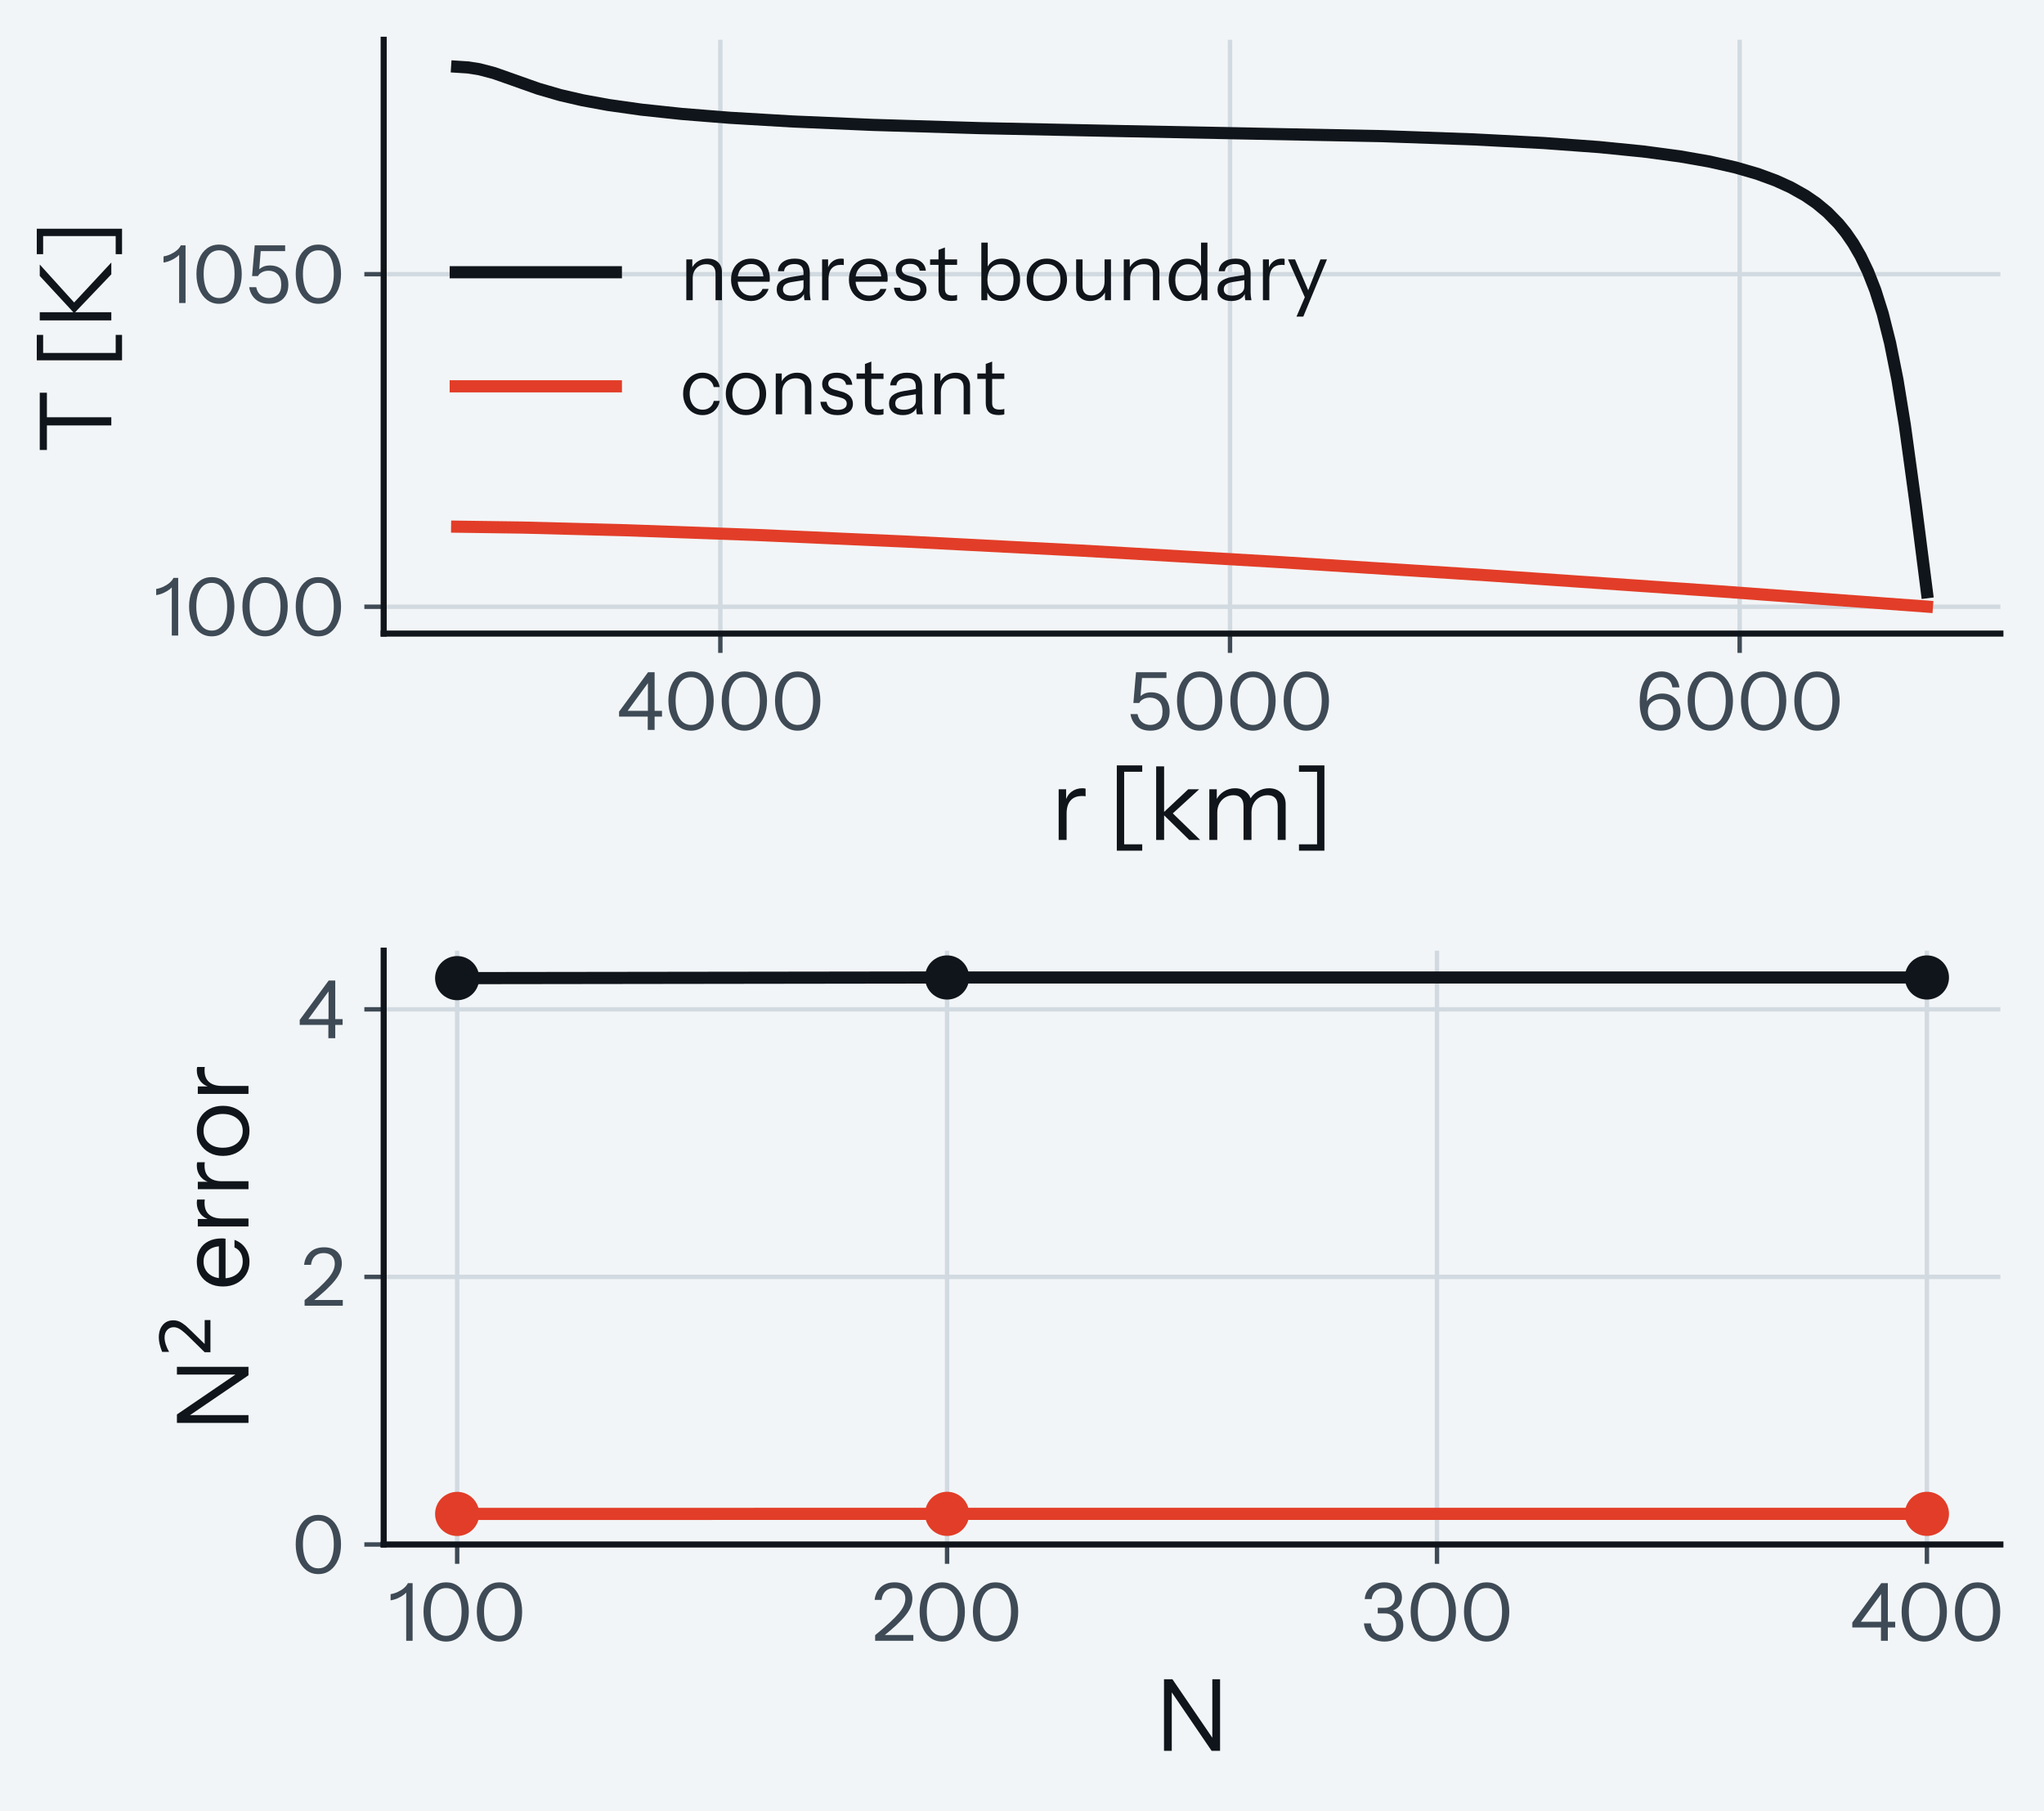
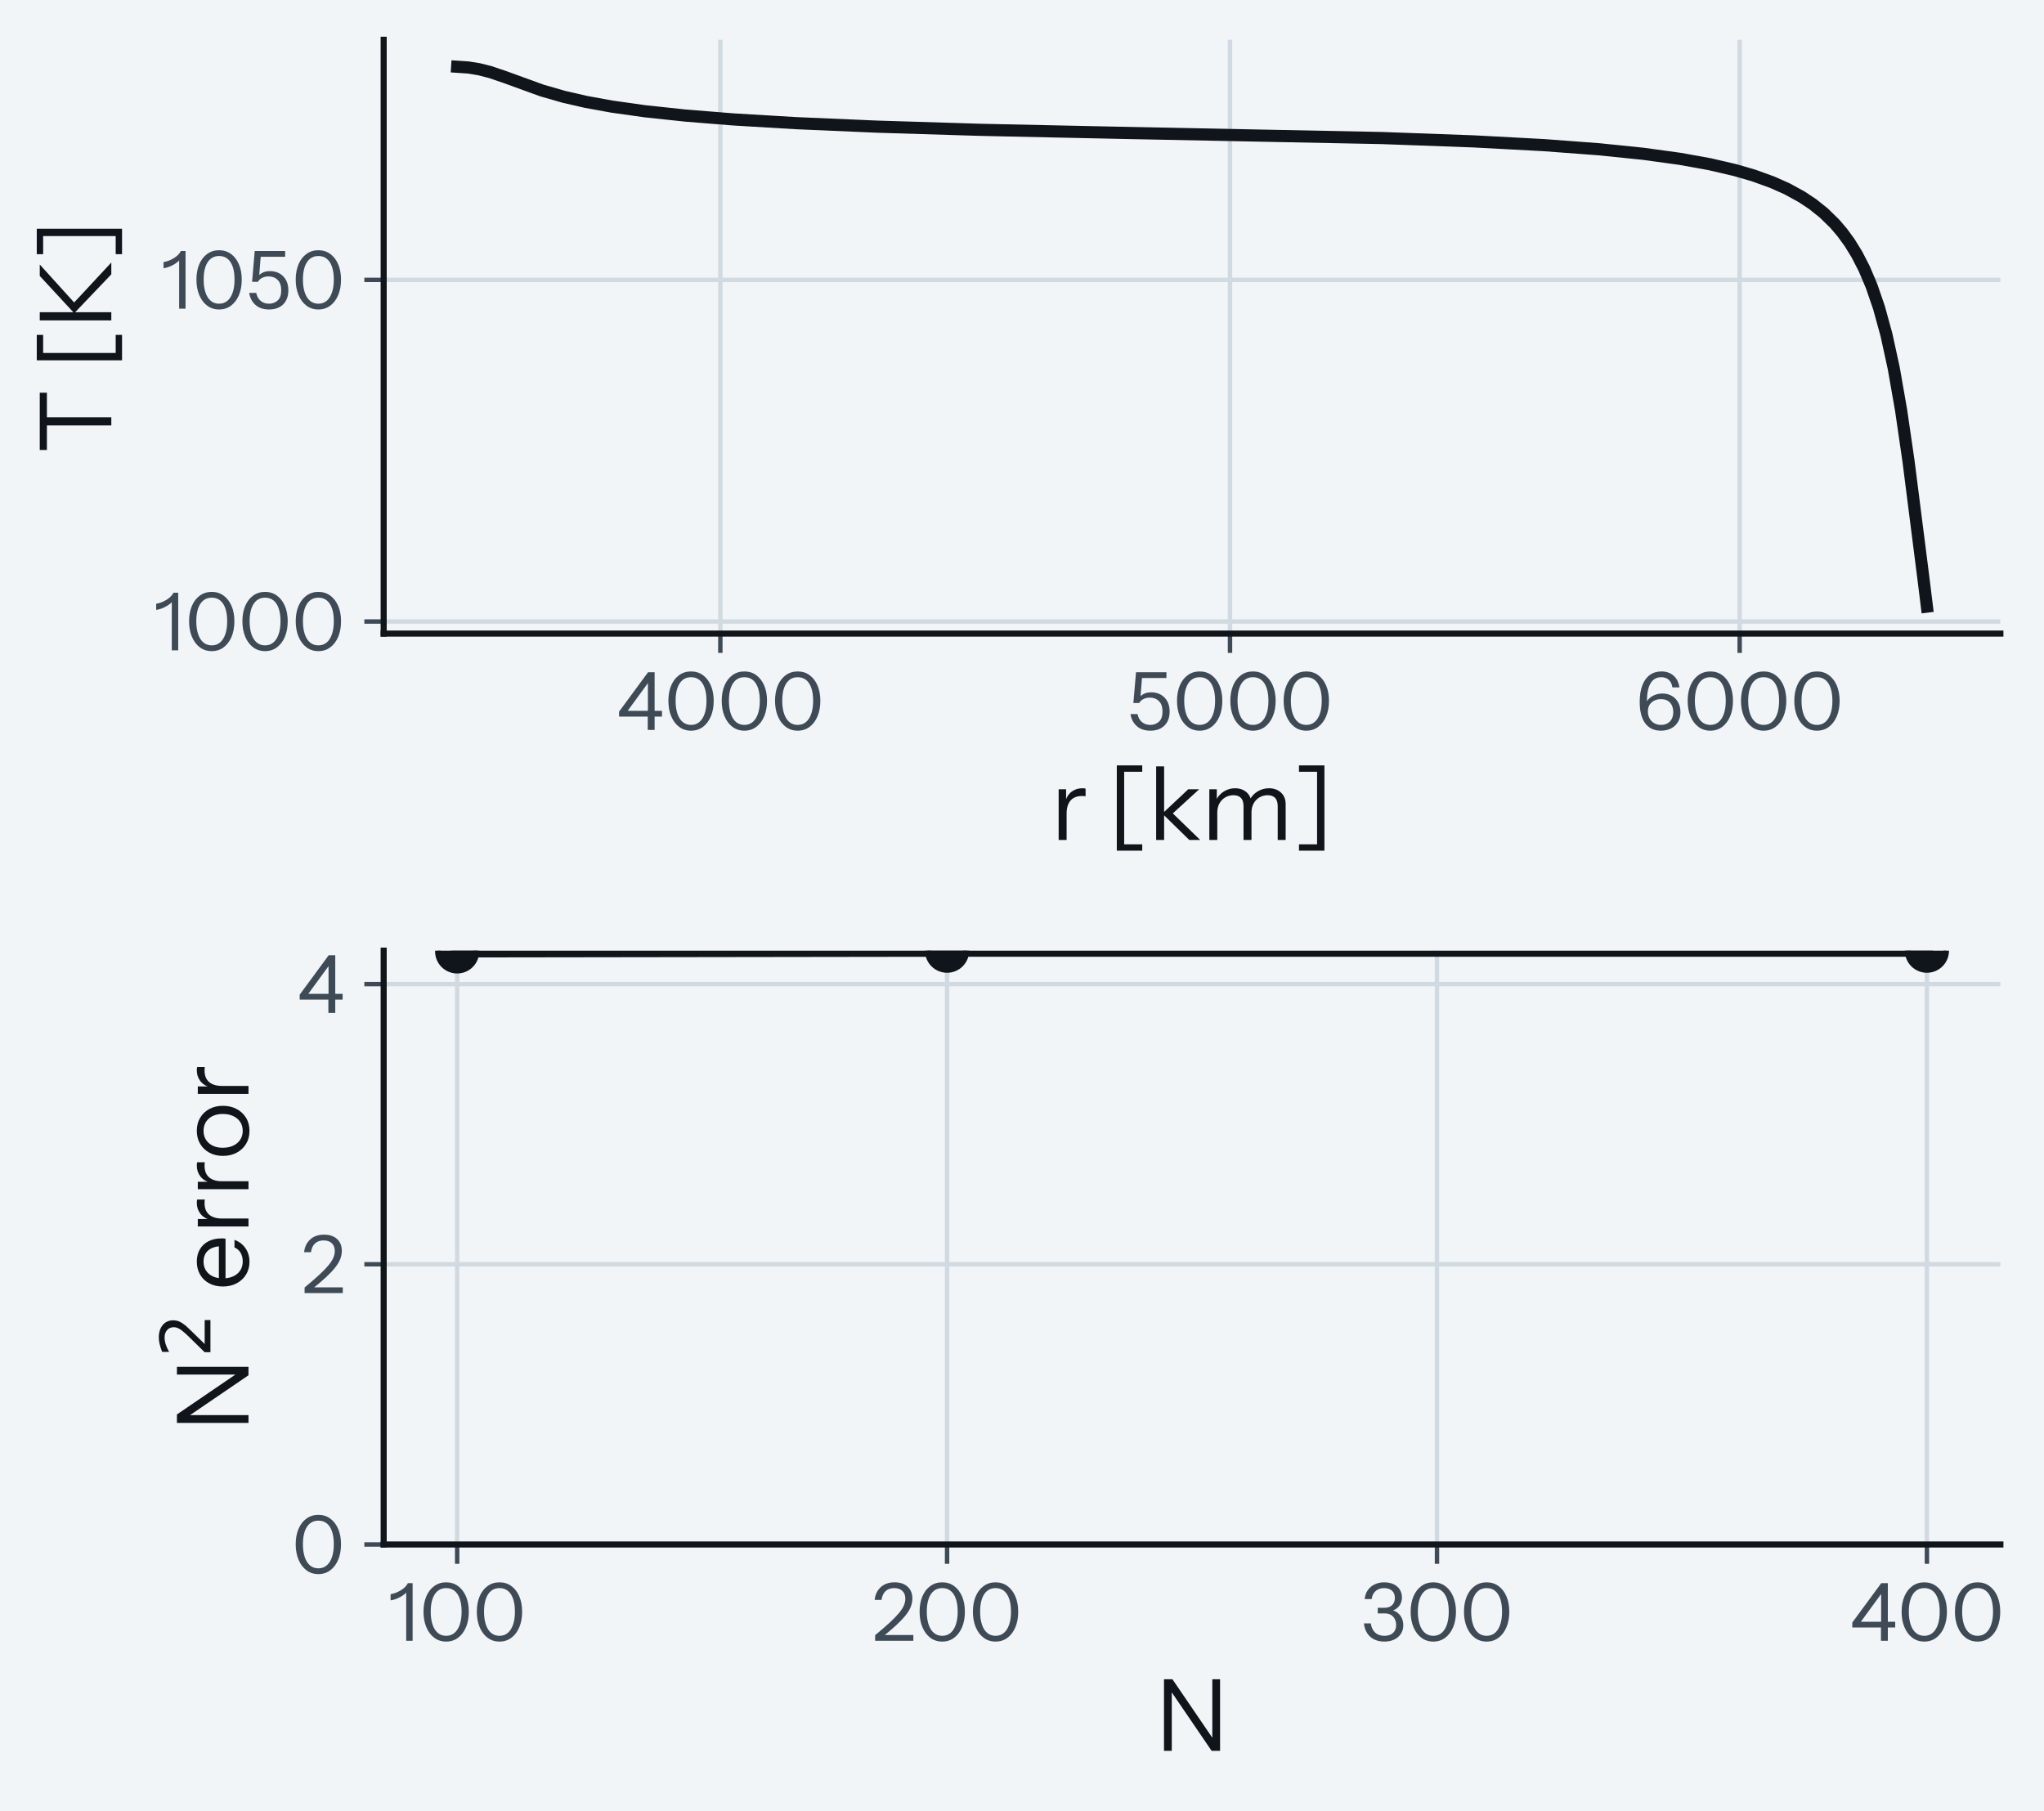
<svg xmlns="http://www.w3.org/2000/svg" xmlns:xlink="http://www.w3.org/1999/xlink" width="370.186pt" height="327.979pt" viewBox="0 0 370.186 327.979" version="1.1">
  <defs>
    <style type="text/css">*{stroke-linejoin: round; stroke-linecap: butt}</style>
  </defs>
  <g id="figure_1">
    <g id="patch_1">
      <path d="M -0 327.979  L 370.186 327.979  L 370.186 0  L -0 0  z " style="fill: #f2f5f7" />
    </g>
    <g id="axes_1">
      <g id="patch_2">
        <path d="M 69.487 114.746  L 362.289 114.746  L 362.289 7.2  L 69.487 7.2  z " style="fill: #f2f5f7" />
      </g>
      <g id="matplotlib.axis_1">
        <g id="xtick_1">
          <g id="line2d_1">
-             <path d="M 130.461 114.746  L 130.461 7.2  " clip-path="url(#pa19062a00a)" style="fill: none; stroke: #d2dae1; stroke-width: 0.8; stroke-linecap: square" />
+             <path d="M 130.461 114.746  L 130.461 7.2  " clip-path="url(#p8099fa4c68)" style="fill: none; stroke: #d2dae1; stroke-width: 0.8; stroke-linecap: square" />
          </g>
          <g id="line2d_2">
            <defs>
              <path id="m2a301ba8c9" d="M 0 0  L 0 3.5  " style="stroke: #3e4a55; stroke-width: 0.8" />
            </defs>
            <g>
              <use xlink:href="#m2a301ba8c9" x="130.461" y="114.746" style="fill: #3e4a55; stroke: #3e4a55; stroke-width: 0.8" />
            </g>
          </g>
          <g id="text_1">
            <g style="fill: #3e4a55" transform="translate(111.6264 132.1864) scale(0.145 -0.145)">
              <defs>
                <path id="InstrumentSans-Regular-34" d="M 2509 0  L 2509 1216  L 2522 1344  L 2522 3974  L 2694 3974  L 749 1312  L 576 1523  L 3648 1523  L 3648 1062  L 218 1062  L 218 1459  L 2534 4608  L 3059 4608  L 3059 0  L 2509 0  z " transform="scale(0.015625)" />
                <path id="InstrumentSans-Regular-30" d="M 2131 -64  Q 1587 -64 1180 240  Q 774 544 547 1085  Q 320 1626 320 2323  Q 320 3021 544 3549  Q 768 4077 1177 4374  Q 1587 4672 2131 4672  Q 2675 4672 3081 4374  Q 3488 4077 3715 3549  Q 3942 3021 3942 2323  Q 3942 1619 3715 1081  Q 3488 544 3081 240  Q 2675 -64 2131 -64  z M 2131 397  Q 2522 397 2797 630  Q 3072 864 3219 1296  Q 3366 1728 3366 2330  Q 3366 2925 3222 3347  Q 3078 3770 2803 3990  Q 2528 4211 2131 4211  Q 1734 4211 1459 3987  Q 1184 3763 1040 3344  Q 896 2925 896 2330  Q 896 1728 1043 1293  Q 1190 858 1465 627  Q 1741 397 2131 397  z " transform="scale(0.015625)" />
              </defs>
              <use xlink:href="#InstrumentSans-Regular-34" />
              <use xlink:href="#InstrumentSans-Regular-30" transform="translate(59.99999 0)" />
              <use xlink:href="#InstrumentSans-Regular-30" transform="translate(126.6 0)" />
              <use xlink:href="#InstrumentSans-Regular-30" transform="translate(193.2 0)" />
            </g>
          </g>
        </g>
        <g id="xtick_2">
          <g id="line2d_3">
-             <path d="M 222.765 114.746  L 222.765 7.2  " clip-path="url(#pa19062a00a)" style="fill: none; stroke: #d2dae1; stroke-width: 0.8; stroke-linecap: square" />
+             <path d="M 222.765 114.746  L 222.765 7.2  " clip-path="url(#p8099fa4c68)" style="fill: none; stroke: #d2dae1; stroke-width: 0.8; stroke-linecap: square" />
          </g>
          <g id="line2d_4">
            <g>
              <use xlink:href="#m2a301ba8c9" x="222.765" y="114.746" style="fill: #3e4a55; stroke: #3e4a55; stroke-width: 0.8" />
            </g>
          </g>
          <g id="text_2">
            <g style="fill: #3e4a55" transform="translate(204.1184 132.1864) scale(0.145 -0.145)">
              <defs>
                <path id="InstrumentSans-Regular-35" d="M 1869 -64  Q 1184 -64 774 304  Q 365 672 275 1261  L 838 1261  Q 922 845 1194 621  Q 1466 397 1856 397  Q 2266 397 2550 653  Q 2835 909 2835 1466  Q 2835 2022 2550 2300  Q 2266 2579 1830 2579  Q 1517 2579 1286 2451  Q 1056 2323 979 2150  L 506 2150  L 717 4608  L 3149 4608  L 3149 4147  L 1030 4147  L 1210 4339  L 1062 2483  L 941 2528  Q 1056 2720 1312 2861  Q 1568 3002 1939 3002  Q 2368 3002 2697 2816  Q 3027 2630 3216 2288  Q 3405 1946 3405 1466  Q 3405 986 3216 643  Q 3027 301 2684 118  Q 2342 -64 1869 -64  z " transform="scale(0.015625)" />
              </defs>
              <use xlink:href="#InstrumentSans-Regular-35" />
              <use xlink:href="#InstrumentSans-Regular-30" transform="translate(57.39999 0)" />
              <use xlink:href="#InstrumentSans-Regular-30" transform="translate(124 0)" />
              <use xlink:href="#InstrumentSans-Regular-30" transform="translate(190.6 0)" />
            </g>
          </g>
        </g>
        <g id="xtick_3">
          <g id="line2d_5">
-             <path d="M 315.069 114.746  L 315.069 7.2  " clip-path="url(#pa19062a00a)" style="fill: none; stroke: #d2dae1; stroke-width: 0.8; stroke-linecap: square" />
+             <path d="M 315.069 114.746  L 315.069 7.2  " clip-path="url(#p8099fa4c68)" style="fill: none; stroke: #d2dae1; stroke-width: 0.8; stroke-linecap: square" />
          </g>
          <g id="line2d_6">
            <g>
              <use xlink:href="#m2a301ba8c9" x="315.069" y="114.746" style="fill: #3e4a55; stroke: #3e4a55; stroke-width: 0.8" />
            </g>
          </g>
          <g id="text_3">
            <g style="fill: #3e4a55" transform="translate(296.2412 132.1864) scale(0.145 -0.145)">
              <defs>
                <path id="InstrumentSans-Regular-36" d="M 2010 -64  Q 1197 -64 758 528  Q 320 1120 320 2240  Q 320 3014 528 3558  Q 736 4102 1126 4387  Q 1517 4672 2054 4672  Q 2643 4672 3027 4333  Q 3411 3994 3494 3398  L 2931 3398  Q 2874 3795 2640 4003  Q 2406 4211 2048 4211  Q 1478 4211 1187 3724  Q 896 3238 896 2266  L 896 1850  L 749 1907  Q 806 2208 1004 2432  Q 1203 2656 1497 2781  Q 1792 2906 2131 2906  Q 2566 2906 2889 2717  Q 3213 2528 3395 2192  Q 3578 1856 3578 1408  Q 3578 966 3379 633  Q 3181 301 2829 118  Q 2477 -64 2010 -64  z M 2029 397  Q 2464 397 2733 672  Q 3002 947 3002 1414  Q 3002 1901 2742 2179  Q 2483 2458 2016 2458  Q 1568 2458 1270 2195  Q 973 1933 973 1472  Q 973 1152 1110 909  Q 1248 666 1488 531  Q 1728 397 2029 397  z " transform="scale(0.015625)" />
              </defs>
              <use xlink:href="#InstrumentSans-Regular-36" />
              <use xlink:href="#InstrumentSans-Regular-30" transform="translate(59.89999 0)" />
              <use xlink:href="#InstrumentSans-Regular-30" transform="translate(126.5 0)" />
              <use xlink:href="#InstrumentSans-Regular-30" transform="translate(193.1 0)" />
            </g>
          </g>
        </g>
        <g id="text_4">
          <g style="fill: #10151b" transform="translate(190.2927 152.1189) scale(0.18 -0.18)">
            <defs>
              <path id="InstrumentSans-Regular-72" d="M 512 0  L 512 3264  L 992 3264  L 992 2432  L 1024 2432  L 1024 0  L 512 0  z M 1024 1702  L 941 2477  Q 1056 2893 1350 3110  Q 1645 3328 2029 3328  Q 2189 3328 2246 3302  L 2246 2810  Q 2214 2822 2156 2825  Q 2099 2829 2016 2829  Q 1530 2829 1277 2537  Q 1024 2246 1024 1702  z " transform="scale(0.015625)" />
              <path id="InstrumentSans-Regular-20" transform="scale(0.015625)" />
              <path id="InstrumentSans-Regular-5b" d="M 576 -691  L 576 4800  L 2214 4800  L 2214 4390  L 1050 4390  L 1050 -282  L 2214 -282  L 2214 -691  L 576 -691  z " transform="scale(0.015625)" />
              <path id="InstrumentSans-Regular-6b" d="M 512 0  L 512 4736  L 1024 4736  L 1024 0  L 512 0  z M 2643 0  L 909 1696  L 2579 3264  L 3283 3264  L 1408 1549  L 1440 1850  L 3347 0  L 2643 0  z " transform="scale(0.015625)" />
              <path id="InstrumentSans-Regular-6d" d="M 512 0  L 512 3264  L 992 3264  L 992 2496  L 1024 2496  L 1024 0  L 512 0  z M 2714 0  L 2714 2163  Q 2714 2534 2547 2707  Q 2381 2880 2067 2880  Q 1773 2880 1536 2739  Q 1299 2598 1161 2348  Q 1024 2099 1024 1766  L 941 2541  Q 1107 2906 1440 3117  Q 1773 3328 2163 3328  Q 2637 3328 2931 3049  Q 3226 2771 3226 2298  L 3226 0  L 2714 0  z M 4915 0  L 4915 2163  Q 4915 2534 4748 2707  Q 4582 2880 4269 2880  Q 3974 2880 3737 2739  Q 3501 2598 3363 2348  Q 3226 2099 3226 1766  L 3098 2541  Q 3264 2906 3609 3117  Q 3955 3328 4352 3328  Q 4826 3328 5126 3049  Q 5427 2771 5427 2298  L 5427 0  L 4915 0  z " transform="scale(0.015625)" />
              <path id="InstrumentSans-Regular-5d" d="M 2022 4800  L 2022 -691  L 384 -691  L 384 -282  L 1549 -282  L 1549 4390  L 384 4390  L 384 4800  L 2022 4800  z " transform="scale(0.015625)" />
            </defs>
            <use xlink:href="#InstrumentSans-Regular-72" />
            <use xlink:href="#InstrumentSans-Regular-20" transform="translate(37.49999 0)" />
            <use xlink:href="#InstrumentSans-Regular-5b" transform="translate(57.49997 0)" />
            <use xlink:href="#InstrumentSans-Regular-6b" transform="translate(98.09996 0)" />
            <use xlink:href="#InstrumentSans-Regular-6d" transform="translate(151.5999 0)" />
            <use xlink:href="#InstrumentSans-Regular-5d" transform="translate(243.7999 0)" />
          </g>
        </g>
      </g>
      <g id="matplotlib.axis_2">
        <g id="ytick_1">
          <g id="line2d_7">
-             <path d="M 69.487 109.883  L 362.289 109.883  " clip-path="url(#pa19062a00a)" style="fill: none; stroke: #d2dae1; stroke-width: 0.8; stroke-linecap: square" />
+             <path d="M 69.487 112.561  L 362.289 112.561  " clip-path="url(#p8099fa4c68)" style="fill: none; stroke: #d2dae1; stroke-width: 0.8; stroke-linecap: square" />
          </g>
          <g id="line2d_8">
            <defs>
              <path id="me776a80f98" d="M 0 0  L -3.5 0  " style="stroke: #3e4a55; stroke-width: 0.8" />
            </defs>
            <g>
-               <use xlink:href="#me776a80f98" x="69.487" y="109.883" style="fill: #3e4a55; stroke: #3e4a55; stroke-width: 0.8" />
+               <use xlink:href="#me776a80f98" x="69.487" y="112.561" style="fill: #3e4a55; stroke: #3e4a55; stroke-width: 0.8" />
            </g>
          </g>
          <g id="text_5">
-             <g style="fill: #3e4a55" transform="translate(27.85 115.1031) scale(0.145 -0.145)">
+             <g style="fill: #3e4a55" transform="translate(27.85 117.7808) scale(0.145 -0.145)">
              <defs>
                <path id="InstrumentSans-Regular-31" d="M 1440 0  L 1440 4083  L 1574 4051  Q 1498 3878 1280 3705  Q 1062 3533 777 3405  Q 493 3277 192 3232  L 192 3725  Q 493 3776 768 3904  Q 1043 4032 1257 4214  Q 1472 4397 1574 4608  L 1952 4608  L 1952 0  L 1440 0  z " transform="scale(0.015625)" />
              </defs>
              <use xlink:href="#InstrumentSans-Regular-31" />
              <use xlink:href="#InstrumentSans-Regular-30" transform="translate(39.09999 0)" />
              <use xlink:href="#InstrumentSans-Regular-30" transform="translate(105.7 0)" />
              <use xlink:href="#InstrumentSans-Regular-30" transform="translate(172.3 0)" />
            </g>
          </g>
        </g>
        <g id="ytick_2">
          <g id="line2d_9">
-             <path d="M 69.487 49.655  L 362.289 49.655  " clip-path="url(#pa19062a00a)" style="fill: none; stroke: #d2dae1; stroke-width: 0.8; stroke-linecap: square" />
+             <path d="M 69.487 50.684  L 362.289 50.684  " clip-path="url(#p8099fa4c68)" style="fill: none; stroke: #d2dae1; stroke-width: 0.8; stroke-linecap: square" />
          </g>
          <g id="line2d_10">
            <g>
-               <use xlink:href="#me776a80f98" x="69.487" y="49.655" style="fill: #3e4a55; stroke: #3e4a55; stroke-width: 0.8" />
+               <use xlink:href="#me776a80f98" x="69.487" y="50.684" style="fill: #3e4a55; stroke: #3e4a55; stroke-width: 0.8" />
            </g>
          </g>
          <g id="text_6">
-             <g style="fill: #3e4a55" transform="translate(29.18219 54.875) scale(0.145 -0.145)">
+             <g style="fill: #3e4a55" transform="translate(29.18219 55.90358) scale(0.145 -0.145)">
              <use xlink:href="#InstrumentSans-Regular-31" />
              <use xlink:href="#InstrumentSans-Regular-30" transform="translate(39.09999 0)" />
              <use xlink:href="#InstrumentSans-Regular-35" transform="translate(105.7 0)" />
              <use xlink:href="#InstrumentSans-Regular-30" transform="translate(163.1 0)" />
            </g>
          </g>
        </g>
        <g id="text_7">
          <g style="fill: #10151b" transform="translate(20.16 82.14006) rotate(-90) scale(0.18 -0.18)">
            <defs>
              <path id="InstrumentSans-Regular-54" d="M 1811 0  L 1811 4147  L 230 4147  L 230 4608  L 3917 4608  L 3917 4147  L 2336 4147  L 2336 0  L 1811 0  z " transform="scale(0.015625)" />
              <path id="InstrumentSans-Regular-4b" d="M 550 0  L 550 4608  L 1075 4608  L 1075 0  L 550 0  z M 1018 2394  L 3411 4608  L 4147 4608  L 1702 2394  L 1018 2394  z M 3514 0  L 1005 2394  L 1702 2394  L 4275 0  L 3514 0  z " transform="scale(0.015625)" />
            </defs>
            <use xlink:href="#InstrumentSans-Regular-54" />
            <use xlink:href="#InstrumentSans-Regular-20" transform="translate(64.79999 0)" />
            <use xlink:href="#InstrumentSans-Regular-5b" transform="translate(84.79997 0)" />
            <use xlink:href="#InstrumentSans-Regular-4b" transform="translate(125.4 0)" />
            <use xlink:href="#InstrumentSans-Regular-5d" transform="translate(194.5999 0)" />
          </g>
        </g>
      </g>
      <g id="line2d_11">
-         <path d="M 82.796 12.088  L 84.797 12.216  L 86.799 12.533  L 89.467 13.232  L 92.803 14.406  L 97.473 16.062  L 101.476 17.225  L 105.478 18.152  L 110.148 19.007  L 116.152 19.855  L 123.491 20.637  L 132.163 21.329  L 143.505 21.998  L 158.181 22.624  L 177.528 23.207  L 202.879 23.735  L 250.245 24.655  L 266.923 25.247  L 279.599 25.905  L 289.605 26.635  L 297.611 27.435  L 304.282 28.327  L 309.619 29.263  L 314.289 30.321  L 318.292 31.484  L 321.628 32.71  L 324.296 33.924  L 326.965 35.423  L 328.966 36.798  L 330.967 38.46  L 332.969 40.506  L 334.303 42.15  L 335.637 44.085  L 336.971 46.39  L 338.306 49.171  L 339.64 52.575  L 340.974 56.799  L 342.308 62.098  L 343.643 68.755  L 344.977 76.95  L 346.978 91.578  L 348.98 107.252  L 348.98 107.252  " clip-path="url(#pa19062a00a)" style="fill: none; stroke: #10151b; stroke-width: 2.2; stroke-linecap: square" />
-       </g>
-       <g id="line2d_12">
-         <path d="M 82.796 95.384  L 94.804 95.549  L 113.484 96.037  L 136.833 96.878  L 164.186 98.088  L 195.541 99.7  L 230.898 101.746  L 269.592 104.209  L 311.621 107.11  L 348.98 109.858  L 348.98 109.858  " clip-path="url(#pa19062a00a)" style="fill: none; stroke: #e23d28; stroke-width: 2.2; stroke-linecap: square" />
+         <path d="M 82.796 12.088  L 84.797 12.22  L 86.799 12.545  L 88.8 13.056  L 91.469 13.964  L 98.14 16.389  L 102.143 17.54  L 106.146 18.457  L 110.815 19.306  L 116.82 20.151  L 124.158 20.933  L 132.831 21.629  L 144.172 22.304  L 158.849 22.937  L 177.528 23.511  L 202.879 24.054  L 250.245 24.999  L 266.923 25.607  L 279.599 26.283  L 289.605 27.034  L 297.611 27.855  L 304.282 28.771  L 309.619 29.733  L 314.289 30.82  L 317.625 31.794  L 320.96 32.999  L 323.629 34.186  L 326.297 35.644  L 328.299 36.975  L 330.3 38.575  L 332.302 40.532  L 333.636 42.095  L 334.97 43.925  L 336.304 46.091  L 337.639 48.688  L 338.973 51.844  L 340.307 55.733  L 341.641 60.589  L 342.976 66.696  L 344.31 74.319  L 345.644 83.487  L 348.313 104.462  L 348.98 109.858  L 348.98 109.858  " clip-path="url(#p8099fa4c68)" style="fill: none; stroke: #10151b; stroke-width: 2.2; stroke-linecap: square" />
      </g>
      <g id="patch_3">
        <path d="M 69.487 114.746  L 69.487 7.2  " style="fill: none; stroke: #10151b; stroke-width: 1.1; stroke-linejoin: miter; stroke-linecap: square" />
      </g>
      <g id="patch_4">
        <path d="M 69.487 114.746  L 362.289 114.746  " style="fill: none; stroke: #10151b; stroke-width: 1.1; stroke-linejoin: miter; stroke-linecap: square" />
-       </g>
-       <g id="legend_1">
-         <g id="line2d_13">
-           <path d="M 82.537 49.301  L 97.037 49.301  L 111.537 49.301  " style="fill: none; stroke: #10151b; stroke-width: 2.2; stroke-linecap: square" />
-         </g>
-         <g id="text_8">
-           <g style="fill: #10151b" transform="translate(123.1369 54.37568) scale(0.145 -0.145)">
-             <defs>
-               <path id="InstrumentSans-Regular-6e" d="M 512 0  L 512 3264  L 992 3264  L 992 2496  L 1024 2496  L 1024 0  L 512 0  z M 2848 0  L 2848 2138  Q 2848 2509 2662 2694  Q 2477 2880 2112 2880  Q 1792 2880 1545 2739  Q 1299 2598 1161 2348  Q 1024 2099 1024 1766  L 941 2541  Q 1107 2906 1449 3117  Q 1792 3328 2227 3328  Q 2739 3328 3049 3037  Q 3360 2746 3360 2272  L 3360 0  L 2848 0  z " transform="scale(0.015625)" />
-               <path id="InstrumentSans-Regular-65" d="M 1850 -64  Q 1382 -64 1024 157  Q 666 378 461 762  Q 256 1146 256 1645  Q 256 2144 457 2525  Q 659 2906 1024 3117  Q 1389 3328 1862 3328  Q 2317 3328 2653 3129  Q 2989 2931 3171 2572  Q 3354 2214 3354 1728  Q 3354 1664 3350 1606  Q 3347 1549 3334 1478  L 640 1478  L 640 1907  L 3021 1907  L 2854 1670  Q 2854 2259 2595 2576  Q 2336 2893 1862 2893  Q 1376 2893 1078 2557  Q 781 2221 781 1651  Q 781 1069 1078 720  Q 1376 371 1875 371  Q 2189 371 2425 508  Q 2662 646 2771 902  L 3258 902  Q 3098 454 2723 195  Q 2349 -64 1850 -64  z " transform="scale(0.015625)" />
-               <path id="InstrumentSans-Regular-61" d="M 2515 0  Q 2490 109 2480 249  Q 2470 390 2470 608  L 2438 608  L 2438 2170  Q 2438 2541 2268 2717  Q 2099 2893 1722 2893  Q 1350 2893 1129 2742  Q 909 2592 883 2317  L 390 2317  Q 422 2790 787 3059  Q 1152 3328 1741 3328  Q 2349 3328 2643 3040  Q 2938 2752 2938 2176  L 2938 608  Q 2938 467 2957 316  Q 2976 166 3008 0  L 2515 0  z M 1395 -64  Q 890 -64 592 182  Q 294 429 294 858  Q 294 1286 588 1523  Q 883 1760 1446 1856  L 2586 2048  L 2586 1626  L 1523 1459  Q 1165 1402 979 1267  Q 794 1133 794 877  Q 794 627 963 499  Q 1133 371 1466 371  Q 1894 371 2166 566  Q 2438 762 2438 1075  L 2522 621  Q 2419 294 2121 115  Q 1824 -64 1395 -64  z " transform="scale(0.015625)" />
-               <path id="InstrumentSans-Regular-73" d="M 1619 -64  Q 1018 -64 659 214  Q 301 493 250 1005  L 742 1005  Q 787 691 1017 524  Q 1248 358 1632 358  Q 1971 358 2163 486  Q 2355 614 2355 851  Q 2355 1018 2246 1142  Q 2138 1267 1811 1350  L 1286 1485  Q 838 1600 614 1840  Q 390 2080 390 2413  Q 390 2835 704 3081  Q 1018 3328 1555 3328  Q 2086 3328 2419 3072  Q 2752 2816 2797 2362  L 2304 2362  Q 2259 2624 2060 2765  Q 1862 2906 1536 2906  Q 1222 2906 1049 2787  Q 877 2669 877 2451  Q 877 2285 1001 2163  Q 1126 2042 1421 1958  L 1933 1818  Q 2387 1696 2617 1446  Q 2848 1197 2848 845  Q 2848 416 2521 176  Q 2195 -64 1619 -64  z " transform="scale(0.015625)" />
-               <path id="InstrumentSans-Regular-74" d="M 1818 -58  Q 1274 -58 1027 188  Q 781 435 781 902  L 781 4026  L 1293 4218  L 1293 909  Q 1293 634 1433 506  Q 1574 378 1894 378  Q 2022 378 2115 394  Q 2208 410 2266 435  L 2266 0  Q 2202 -26 2083 -42  Q 1965 -58 1818 -58  z M 109 2829  L 109 3264  L 2266 3264  L 2266 2829  L 109 2829  z " transform="scale(0.015625)" />
-               <path id="InstrumentSans-Regular-62" d="M 2125 -58  Q 1664 -58 1350 166  Q 1037 390 922 800  L 992 813  L 992 0  L 512 0  L 512 4608  L 1024 4608  L 1024 2502  L 954 2522  Q 1075 2899 1398 3113  Q 1722 3328 2170 3328  Q 2605 3328 2928 3117  Q 3251 2906 3430 2528  Q 3610 2150 3610 1645  Q 3610 1133 3424 749  Q 3238 365 2905 153  Q 2573 -58 2125 -58  z M 2048 390  Q 2534 390 2809 726  Q 3085 1062 3085 1645  Q 3085 2221 2809 2550  Q 2534 2880 2048 2880  Q 1562 2880 1280 2544  Q 998 2208 998 1626  Q 998 1056 1280 723  Q 1562 390 2048 390  z " transform="scale(0.015625)" />
-               <path id="InstrumentSans-Regular-6f" d="M 1869 -64  Q 1389 -64 1024 160  Q 659 384 457 771  Q 256 1158 256 1645  Q 256 2138 461 2515  Q 666 2893 1027 3110  Q 1389 3328 1869 3328  Q 2355 3328 2716 3110  Q 3078 2893 3280 2515  Q 3482 2138 3482 1645  Q 3482 1158 3280 771  Q 3078 384 2716 160  Q 2355 -64 1869 -64  z M 1869 371  Q 2202 371 2445 534  Q 2688 698 2822 986  Q 2957 1274 2957 1651  Q 2957 2214 2659 2553  Q 2362 2893 1869 2893  Q 1382 2893 1081 2553  Q 781 2214 781 1651  Q 781 1274 915 986  Q 1050 698 1296 534  Q 1542 371 1869 371  z " transform="scale(0.015625)" />
-               <path id="InstrumentSans-Regular-75" d="M 1574 -64  Q 1254 -64 1004 67  Q 755 198 614 438  Q 474 678 474 992  L 474 3264  L 986 3264  L 986 1126  Q 986 755 1168 569  Q 1350 384 1690 384  Q 1997 384 2233 525  Q 2470 666 2608 918  Q 2746 1171 2746 1498  L 2829 723  Q 2669 358 2329 147  Q 1990 -64 1574 -64  z M 2778 0  L 2778 768  L 2746 768  L 2746 3264  L 3258 3264  L 3258 0  L 2778 0  z " transform="scale(0.015625)" />
-               <path id="InstrumentSans-Regular-64" d="M 2886 0  L 2886 762  L 2950 742  Q 2829 371 2505 153  Q 2182 -64 1734 -64  Q 1293 -64 963 147  Q 634 358 451 736  Q 269 1114 269 1619  Q 269 2131 454 2515  Q 640 2899 973 3110  Q 1306 3322 1754 3322  Q 2214 3322 2528 3098  Q 2842 2874 2957 2464  L 2854 2451  L 2854 4608  L 3366 4608  L 3366 0  L 2886 0  z M 1830 384  Q 2323 384 2601 720  Q 2880 1056 2880 1638  Q 2880 2208 2598 2541  Q 2317 2874 1830 2874  Q 1344 2874 1069 2541  Q 794 2208 794 1619  Q 794 1043 1069 713  Q 1344 384 1830 384  z " transform="scale(0.015625)" />
-               <path id="InstrumentSans-Regular-79" d="M 794 -1312  L 1523 384  L 1638 563  L 2707 3264  L 3232 3264  L 1338 -1312  L 794 -1312  z M 1581 -32  L 115 3264  L 678 3264  L 1939 314  L 1581 -32  z " transform="scale(0.015625)" />
-             </defs>
-             <use xlink:href="#InstrumentSans-Regular-6e" />
-             <use xlink:href="#InstrumentSans-Regular-65" transform="translate(59.89999 0)" />
-             <use xlink:href="#InstrumentSans-Regular-61" transform="translate(116.3 0)" />
-             <use xlink:href="#InstrumentSans-Regular-72" transform="translate(169.6 0)" />
-             <use xlink:href="#InstrumentSans-Regular-65" transform="translate(207.1 0)" />
-             <use xlink:href="#InstrumentSans-Regular-73" transform="translate(263.5 0)" />
-             <use xlink:href="#InstrumentSans-Regular-74" transform="translate(310.7999 0)" />
-             <use xlink:href="#InstrumentSans-Regular-20" transform="translate(348.4999 0)" />
-             <use xlink:href="#InstrumentSans-Regular-62" transform="translate(368.4999 0)" />
-             <use xlink:href="#InstrumentSans-Regular-6f" transform="translate(429.0999 0)" />
-             <use xlink:href="#InstrumentSans-Regular-75" transform="translate(487.4999 0)" />
-             <use xlink:href="#InstrumentSans-Regular-6e" transform="translate(546.3999 0)" />
-             <use xlink:href="#InstrumentSans-Regular-64" transform="translate(606.2999 0)" />
-             <use xlink:href="#InstrumentSans-Regular-61" transform="translate(666.8999 0)" />
-             <use xlink:href="#InstrumentSans-Regular-72" transform="translate(720.1999 0)" />
-             <use xlink:href="#InstrumentSans-Regular-79" transform="translate(757.6999 0)" />
-           </g>
-         </g>
-         <g id="line2d_14">
-           <path d="M 82.537 69.963  L 97.037 69.963  L 111.537 69.963  " style="fill: none; stroke: #e23d28; stroke-width: 2.2; stroke-linecap: square" />
-         </g>
-         <g id="text_9">
-           <g style="fill: #10151b" transform="translate(123.1369 75.03818) scale(0.145 -0.145)">
-             <defs>
-               <path id="InstrumentSans-Regular-63" d="M 1805 -64  Q 1357 -64 1008 157  Q 659 378 457 765  Q 256 1152 256 1645  Q 256 2138 457 2515  Q 659 2893 1008 3110  Q 1357 3328 1798 3328  Q 2163 3328 2454 3187  Q 2746 3046 2934 2787  Q 3123 2528 3174 2182  L 2701 2182  Q 2637 2496 2406 2694  Q 2176 2893 1811 2893  Q 1498 2893 1267 2739  Q 1037 2586 909 2304  Q 781 2022 781 1645  Q 781 1267 909 979  Q 1037 691 1270 531  Q 1504 371 1818 371  Q 2170 371 2406 566  Q 2643 762 2707 1075  L 3181 1075  Q 3123 736 2928 477  Q 2733 218 2445 77  Q 2157 -64 1805 -64  z " transform="scale(0.015625)" />
-             </defs>
-             <use xlink:href="#InstrumentSans-Regular-63" />
-             <use xlink:href="#InstrumentSans-Regular-6f" transform="translate(53.29999 0)" />
-             <use xlink:href="#InstrumentSans-Regular-6e" transform="translate(111.7 0)" />
-             <use xlink:href="#InstrumentSans-Regular-73" transform="translate(171.6 0)" />
-             <use xlink:href="#InstrumentSans-Regular-74" transform="translate(218.9 0)" />
-             <use xlink:href="#InstrumentSans-Regular-61" transform="translate(256.6 0)" />
-             <use xlink:href="#InstrumentSans-Regular-6e" transform="translate(309.8999 0)" />
-             <use xlink:href="#InstrumentSans-Regular-74" transform="translate(369.7999 0)" />
-           </g>
-         </g>
      </g>
    </g>
    <g id="axes_2">
      <g id="patch_5">
        <path d="M 69.487 279.716  L 362.289 279.716  L 362.289 172.17  L 69.487 172.17  z " style="fill: #f2f5f7" />
      </g>
      <g id="matplotlib.axis_3">
        <g id="xtick_4">
-           <g id="line2d_15">
-             <path d="M 82.796 279.716  L 82.796 172.17  " clip-path="url(#pc731dbfdf9)" style="fill: none; stroke: #d2dae1; stroke-width: 0.8; stroke-linecap: square" />
-           </g>
-           <g id="line2d_16">
+           <g id="line2d_12">
+             <path d="M 82.796 279.716  L 82.796 172.17  " clip-path="url(#pc948993d79)" style="fill: none; stroke: #d2dae1; stroke-width: 0.8; stroke-linecap: square" />
+           </g>
+           <g id="line2d_13">
            <g>
              <use xlink:href="#m2a301ba8c9" x="82.796" y="279.716" style="fill: #3e4a55; stroke: #3e4a55; stroke-width: 0.8" />
            </g>
          </g>
-           <g id="text_10">
+           <g id="text_8">
            <g style="fill: #3e4a55" transform="translate(70.30567 297.1564) scale(0.145 -0.145)">
              <use xlink:href="#InstrumentSans-Regular-31" />
              <use xlink:href="#InstrumentSans-Regular-30" transform="translate(39.09999 0)" />
              <use xlink:href="#InstrumentSans-Regular-30" transform="translate(105.7 0)" />
            </g>
          </g>
        </g>
        <g id="xtick_5">
-           <g id="line2d_17">
-             <path d="M 171.524 279.716  L 171.524 172.17  " clip-path="url(#pc731dbfdf9)" style="fill: none; stroke: #d2dae1; stroke-width: 0.8; stroke-linecap: square" />
-           </g>
-           <g id="line2d_18">
+           <g id="line2d_14">
+             <path d="M 171.524 279.716  L 171.524 172.17  " clip-path="url(#pc948993d79)" style="fill: none; stroke: #d2dae1; stroke-width: 0.8; stroke-linecap: square" />
+           </g>
+           <g id="line2d_15">
            <g>
              <use xlink:href="#m2a301ba8c9" x="171.524" y="279.716" style="fill: #3e4a55; stroke: #3e4a55; stroke-width: 0.8" />
            </g>
          </g>
-           <g id="text_11">
+           <g id="text_9">
            <g style="fill: #3e4a55" transform="translate(157.9166 297.1564) scale(0.145 -0.145)">
              <defs>
                <path id="InstrumentSans-Regular-32" d="M 256 0  L 256 448  Q 947 1018 1411 1446  Q 1875 1875 2153 2208  Q 2432 2541 2550 2819  Q 2669 3098 2669 3366  Q 2669 3763 2432 3987  Q 2195 4211 1779 4211  Q 1350 4211 1088 3968  Q 826 3725 768 3270  L 218 3270  Q 282 3898 701 4285  Q 1120 4672 1818 4672  Q 2464 4672 2848 4326  Q 3232 3981 3232 3379  Q 3232 3053 3107 2726  Q 2982 2400 2697 2041  Q 2413 1683 1949 1251  Q 1485 819 800 275  L 678 461  L 3309 461  L 3309 0  L 256 0  z " transform="scale(0.015625)" />
              </defs>
              <use xlink:href="#InstrumentSans-Regular-32" />
              <use xlink:href="#InstrumentSans-Regular-30" transform="translate(54.49999 0)" />
              <use xlink:href="#InstrumentSans-Regular-30" transform="translate(121.1 0)" />
            </g>
          </g>
        </g>
        <g id="xtick_6">
-           <g id="line2d_19">
-             <path d="M 260.252 279.716  L 260.252 172.17  " clip-path="url(#pc731dbfdf9)" style="fill: none; stroke: #d2dae1; stroke-width: 0.8; stroke-linecap: square" />
-           </g>
-           <g id="line2d_20">
+           <g id="line2d_16">
+             <path d="M 260.252 279.716  L 260.252 172.17  " clip-path="url(#pc948993d79)" style="fill: none; stroke: #d2dae1; stroke-width: 0.8; stroke-linecap: square" />
+           </g>
+           <g id="line2d_17">
            <g>
              <use xlink:href="#m2a301ba8c9" x="260.252" y="279.716" style="fill: #3e4a55; stroke: #3e4a55; stroke-width: 0.8" />
            </g>
          </g>
-           <g id="text_12">
+           <g id="text_10">
            <g style="fill: #3e4a55" transform="translate(246.4338 297.1564) scale(0.145 -0.145)">
              <defs>
                <path id="InstrumentSans-Regular-33" d="M 1894 -64  Q 1434 -64 1085 105  Q 736 275 521 601  Q 307 928 256 1389  L 806 1389  Q 877 909 1158 653  Q 1440 397 1901 397  Q 2336 397 2585 627  Q 2835 858 2835 1254  Q 2835 1670 2592 1929  Q 2349 2189 1939 2189  L 1363 2189  L 1363 2637  L 1920 2637  Q 2291 2637 2512 2851  Q 2733 3066 2733 3424  Q 2733 3802 2499 4006  Q 2266 4211 1869 4211  Q 1478 4211 1203 3984  Q 928 3757 877 3334  L 320 3334  Q 358 3744 563 4041  Q 768 4339 1110 4505  Q 1453 4672 1882 4672  Q 2298 4672 2618 4525  Q 2938 4378 3117 4106  Q 3296 3834 3296 3469  Q 3296 3142 3149 2892  Q 3002 2643 2749 2502  Q 2496 2362 2170 2362  L 2131 2496  Q 2522 2496 2806 2333  Q 3091 2170 3248 1888  Q 3405 1606 3405 1235  Q 3405 851 3213 556  Q 3021 262 2681 99  Q 2342 -64 1894 -64  z " transform="scale(0.015625)" />
              </defs>
              <use xlink:href="#InstrumentSans-Regular-33" />
              <use xlink:href="#InstrumentSans-Regular-30" transform="translate(57.39999 0)" />
              <use xlink:href="#InstrumentSans-Regular-30" transform="translate(124 0)" />
            </g>
          </g>
        </g>
        <g id="xtick_7">
-           <g id="line2d_21">
-             <path d="M 348.98 279.716  L 348.98 172.17  " clip-path="url(#pc731dbfdf9)" style="fill: none; stroke: #d2dae1; stroke-width: 0.8; stroke-linecap: square" />
-           </g>
-           <g id="line2d_22">
+           <g id="line2d_18">
+             <path d="M 348.98 279.716  L 348.98 172.17  " clip-path="url(#pc948993d79)" style="fill: none; stroke: #d2dae1; stroke-width: 0.8; stroke-linecap: square" />
+           </g>
+           <g id="line2d_19">
            <g>
              <use xlink:href="#m2a301ba8c9" x="348.98" y="279.716" style="fill: #3e4a55; stroke: #3e4a55; stroke-width: 0.8" />
            </g>
          </g>
-           <g id="text_13">
+           <g id="text_11">
            <g style="fill: #3e4a55" transform="translate(334.9736 297.1564) scale(0.145 -0.145)">
              <use xlink:href="#InstrumentSans-Regular-34" />
              <use xlink:href="#InstrumentSans-Regular-30" transform="translate(59.99999 0)" />
              <use xlink:href="#InstrumentSans-Regular-30" transform="translate(126.6 0)" />
            </g>
          </g>
        </g>
-         <g id="text_14">
+         <g id="text_12">
          <g style="fill: #10151b" transform="translate(209.2645 317.0889) scale(0.18 -0.18)">
            <defs>
              <path id="InstrumentSans-Regular-4e" d="M 550 0  L 550 4608  L 1094 4608  L 3738 730  L 3661 717  L 3661 4608  L 4160 4608  L 4160 0  L 3616 0  L 973 3878  L 1050 3891  L 1050 0  L 550 0  z " transform="scale(0.015625)" />
            </defs>
            <use xlink:href="#InstrumentSans-Regular-4e" />
          </g>
        </g>
      </g>
      <g id="matplotlib.axis_4">
        <g id="ytick_3">
-           <g id="line2d_23">
-             <path d="M 69.487 279.716  L 362.289 279.716  " clip-path="url(#pc731dbfdf9)" style="fill: none; stroke: #d2dae1; stroke-width: 0.8; stroke-linecap: square" />
-           </g>
-           <g id="line2d_24">
+           <g id="line2d_20">
+             <path d="M 69.487 279.716  L 362.289 279.716  " clip-path="url(#pc948993d79)" style="fill: none; stroke: #d2dae1; stroke-width: 0.8; stroke-linecap: square" />
+           </g>
+           <g id="line2d_21">
            <g>
              <use xlink:href="#me776a80f98" x="69.487" y="279.716" style="fill: #3e4a55; stroke: #3e4a55; stroke-width: 0.8" />
            </g>
          </g>
-           <g id="text_15">
+           <g id="text_13">
            <g style="fill: #3e4a55" transform="translate(52.83078 284.9364) scale(0.145 -0.145)">
              <use xlink:href="#InstrumentSans-Regular-30" />
            </g>
          </g>
        </g>
        <g id="ytick_4">
+           <g id="line2d_22">
+             <path d="M 69.487 228.969  L 362.289 228.969  " clip-path="url(#pc948993d79)" style="fill: none; stroke: #d2dae1; stroke-width: 0.8; stroke-linecap: square" />
+           </g>
+           <g id="line2d_23">
+             <g>
+               <use xlink:href="#me776a80f98" x="69.487" y="228.969" style="fill: #3e4a55; stroke: #3e4a55; stroke-width: 0.8" />
+             </g>
+           </g>
+           <g id="text_14">
+             <g style="fill: #3e4a55" transform="translate(54.58438 234.1895) scale(0.145 -0.145)">
+               <use xlink:href="#InstrumentSans-Regular-32" />
+             </g>
+           </g>
+         </g>
+         <g id="ytick_5">
+           <g id="line2d_24">
+             <path d="M 69.487 178.223  L 362.289 178.223  " clip-path="url(#pc948993d79)" style="fill: none; stroke: #d2dae1; stroke-width: 0.8; stroke-linecap: square" />
+           </g>
          <g id="line2d_25">
-             <path d="M 69.487 231.259  L 362.289 231.259  " clip-path="url(#pc731dbfdf9)" style="fill: none; stroke: #d2dae1; stroke-width: 0.8; stroke-linecap: square" />
-           </g>
-           <g id="line2d_26">
-             <g>
-               <use xlink:href="#me776a80f98" x="69.487" y="231.259" style="fill: #3e4a55; stroke: #3e4a55; stroke-width: 0.8" />
-             </g>
-           </g>
-           <g id="text_16">
-             <g style="fill: #3e4a55" transform="translate(54.58438 236.4788) scale(0.145 -0.145)">
-               <use xlink:href="#InstrumentSans-Regular-32" />
-             </g>
-           </g>
-         </g>
-         <g id="ytick_5">
-           <g id="line2d_27">
-             <path d="M 69.487 182.801  L 362.289 182.801  " clip-path="url(#pc731dbfdf9)" style="fill: none; stroke: #d2dae1; stroke-width: 0.8; stroke-linecap: square" />
-           </g>
-           <g id="line2d_28">
-             <g>
-               <use xlink:href="#me776a80f98" x="69.487" y="182.801" style="fill: #3e4a55; stroke: #3e4a55; stroke-width: 0.8" />
-             </g>
-           </g>
-           <g id="text_17">
-             <g style="fill: #3e4a55" transform="translate(53.78688 188.0212) scale(0.145 -0.145)">
+             <g>
+               <use xlink:href="#me776a80f98" x="69.487" y="178.223" style="fill: #3e4a55; stroke: #3e4a55; stroke-width: 0.8" />
+             </g>
+           </g>
+           <g id="text_15">
+             <g style="fill: #3e4a55" transform="translate(53.78688 183.4426) scale(0.145 -0.145)">
              <use xlink:href="#InstrumentSans-Regular-34" />
            </g>
          </g>
        </g>
-         <g id="text_18">
+         <g id="text_16">
          <g style="fill: #10151b" transform="translate(45.14078 259.2432) rotate(-90) scale(0.18 -0.18)">
            <defs>
              <path id="DejaVuSans-32" d="M 1228 531  L 3431 531  L 3431 0  L 469 0  L 469 531  Q 828 903 1448 1529  Q 2069 2156 2228 2338  Q 2531 2678 2651 2914  Q 2772 3150 2772 3378  Q 2772 3750 2511 3984  Q 2250 4219 1831 4219  Q 1534 4219 1204 4116  Q 875 4013 500 3803  L 500 4441  Q 881 4594 1212 4672  Q 1544 4750 1819 4750  Q 2544 4750 2975 4387  Q 3406 4025 3406 3419  Q 3406 3131 3298 2873  Q 3191 2616 2906 2266  Q 2828 2175 2409 1742  Q 1991 1309 1228 531  z " transform="scale(0.015625)" />
+               <path id="InstrumentSans-Regular-65" d="M 1850 -64  Q 1382 -64 1024 157  Q 666 378 461 762  Q 256 1146 256 1645  Q 256 2144 457 2525  Q 659 2906 1024 3117  Q 1389 3328 1862 3328  Q 2317 3328 2653 3129  Q 2989 2931 3171 2572  Q 3354 2214 3354 1728  Q 3354 1664 3350 1606  Q 3347 1549 3334 1478  L 640 1478  L 640 1907  L 3021 1907  L 2854 1670  Q 2854 2259 2595 2576  Q 2336 2893 1862 2893  Q 1376 2893 1078 2557  Q 781 2221 781 1651  Q 781 1069 1078 720  Q 1376 371 1875 371  Q 2189 371 2425 508  Q 2662 646 2771 902  L 3258 902  Q 3098 454 2723 195  Q 2349 -64 1850 -64  z " transform="scale(0.015625)" />
+               <path id="InstrumentSans-Regular-6f" d="M 1869 -64  Q 1389 -64 1024 160  Q 659 384 457 771  Q 256 1158 256 1645  Q 256 2138 461 2515  Q 666 2893 1027 3110  Q 1389 3328 1869 3328  Q 2355 3328 2716 3110  Q 3078 2893 3280 2515  Q 3482 2138 3482 1645  Q 3482 1158 3280 771  Q 3078 384 2716 160  Q 2355 -64 1869 -64  z M 1869 371  Q 2202 371 2445 534  Q 2688 698 2822 986  Q 2957 1274 2957 1651  Q 2957 2214 2659 2553  Q 2362 2893 1869 2893  Q 1382 2893 1081 2553  Q 781 2214 781 1651  Q 781 1274 915 986  Q 1050 698 1296 534  Q 1542 371 1869 371  z " transform="scale(0.015625)" />
            </defs>
            <use xlink:href="#InstrumentSans-Regular-4e" transform="translate(0 0.765625)" />
            <use xlink:href="#DejaVuSans-32" transform="translate(74.55702 39.04688) scale(0.7)" />
            <use xlink:href="#InstrumentSans-Regular-20" transform="translate(121.8275 0.765625)" />
            <use xlink:href="#InstrumentSans-Regular-65" transform="translate(141.8275 0.765625)" />
            <use xlink:href="#InstrumentSans-Regular-72" transform="translate(198.2275 0.765625)" />
            <use xlink:href="#InstrumentSans-Regular-72" transform="translate(235.7275 0.765625)" />
            <use xlink:href="#InstrumentSans-Regular-6f" transform="translate(273.2275 0.765625)" />
            <use xlink:href="#InstrumentSans-Regular-72" transform="translate(331.6275 0.765625)" />
          </g>
        </g>
      </g>
-       <g id="line2d_29">
-         <path d="M 82.796 177.148  L 171.524 177.028  L 348.98 177.028  " clip-path="url(#pc731dbfdf9)" style="fill: none; stroke: #10151b; stroke-width: 2.2; stroke-linecap: square" />
+       <g id="line2d_26">
+         <path d="M 82.796 172.303  L 171.524 172.176  L 348.98 172.176  " clip-path="url(#pc948993d79)" style="fill: none; stroke: #10151b; stroke-width: 2.2; stroke-linecap: square" />
        <defs>
          <path id="m4e214ecc18" d="M 0 3.5  C 0.928 3.5 1.819 3.131 2.475 2.475  C 3.131 1.819 3.5 0.928 3.5 0  C 3.5 -0.928 3.131 -1.819 2.475 -2.475  C 1.819 -3.131 0.928 -3.5 0 -3.5  C -0.928 -3.5 -1.819 -3.131 -2.475 -2.475  C -3.131 -1.819 -3.5 -0.928 -3.5 0  C -3.5 0.928 -3.131 1.819 -2.475 2.475  C -1.819 3.131 -0.928 3.5 0 3.5  z " style="stroke: #10151b" />
        </defs>
-         <g clip-path="url(#pc731dbfdf9)">
-           <use xlink:href="#m4e214ecc18" x="82.796" y="177.148" style="fill: #10151b; stroke: #10151b" />
-           <use xlink:href="#m4e214ecc18" x="171.524" y="177.028" style="fill: #10151b; stroke: #10151b" />
-           <use xlink:href="#m4e214ecc18" x="348.98" y="177.028" style="fill: #10151b; stroke: #10151b" />
-         </g>
-       </g>
-       <g id="line2d_30">
-         <path d="M 82.796 274.182  L 171.524 274.169  L 348.98 274.169  " clip-path="url(#pc731dbfdf9)" style="fill: none; stroke: #e23d28; stroke-width: 2.2; stroke-linecap: square" />
-         <defs>
-           <path id="m21a0762dc7" d="M 0 3.5  C 0.928 3.5 1.819 3.131 2.475 2.475  C 3.131 1.819 3.5 0.928 3.5 0  C 3.5 -0.928 3.131 -1.819 2.475 -2.475  C 1.819 -3.131 0.928 -3.5 0 -3.5  C -0.928 -3.5 -1.819 -3.131 -2.475 -2.475  C -3.131 -1.819 -3.5 -0.928 -3.5 0  C -3.5 0.928 -3.131 1.819 -2.475 2.475  C -1.819 3.131 -0.928 3.5 0 3.5  z " style="stroke: #e23d28" />
-         </defs>
-         <g clip-path="url(#pc731dbfdf9)">
-           <use xlink:href="#m21a0762dc7" x="82.796" y="274.182" style="fill: #e23d28; stroke: #e23d28" />
-           <use xlink:href="#m21a0762dc7" x="171.524" y="274.169" style="fill: #e23d28; stroke: #e23d28" />
-           <use xlink:href="#m21a0762dc7" x="348.98" y="274.169" style="fill: #e23d28; stroke: #e23d28" />
+         <g clip-path="url(#pc948993d79)">
+           <use xlink:href="#m4e214ecc18" x="82.796" y="172.303" style="fill: #10151b; stroke: #10151b" />
+           <use xlink:href="#m4e214ecc18" x="171.524" y="172.176" style="fill: #10151b; stroke: #10151b" />
+           <use xlink:href="#m4e214ecc18" x="348.98" y="172.176" style="fill: #10151b; stroke: #10151b" />
        </g>
      </g>
      <g id="patch_6">
        <path d="M 69.487 279.716  L 69.487 172.17  " style="fill: none; stroke: #10151b; stroke-width: 1.1; stroke-linejoin: miter; stroke-linecap: square" />
      </g>
      <g id="patch_7">
        <path d="M 69.487 279.716  L 362.289 279.716  " style="fill: none; stroke: #10151b; stroke-width: 1.1; stroke-linejoin: miter; stroke-linecap: square" />
      </g>
    </g>
  </g>
  <defs>
-     <clipPath id="pa19062a00a">
+     <clipPath id="p8099fa4c68">
      <rect x="69.487" y="7.2" width="292.802" height="107.546" />
    </clipPath>
-     <clipPath id="pc731dbfdf9">
+     <clipPath id="pc948993d79">
      <rect x="69.487" y="172.17" width="292.802" height="107.546" />
    </clipPath>
  </defs>
</svg>
